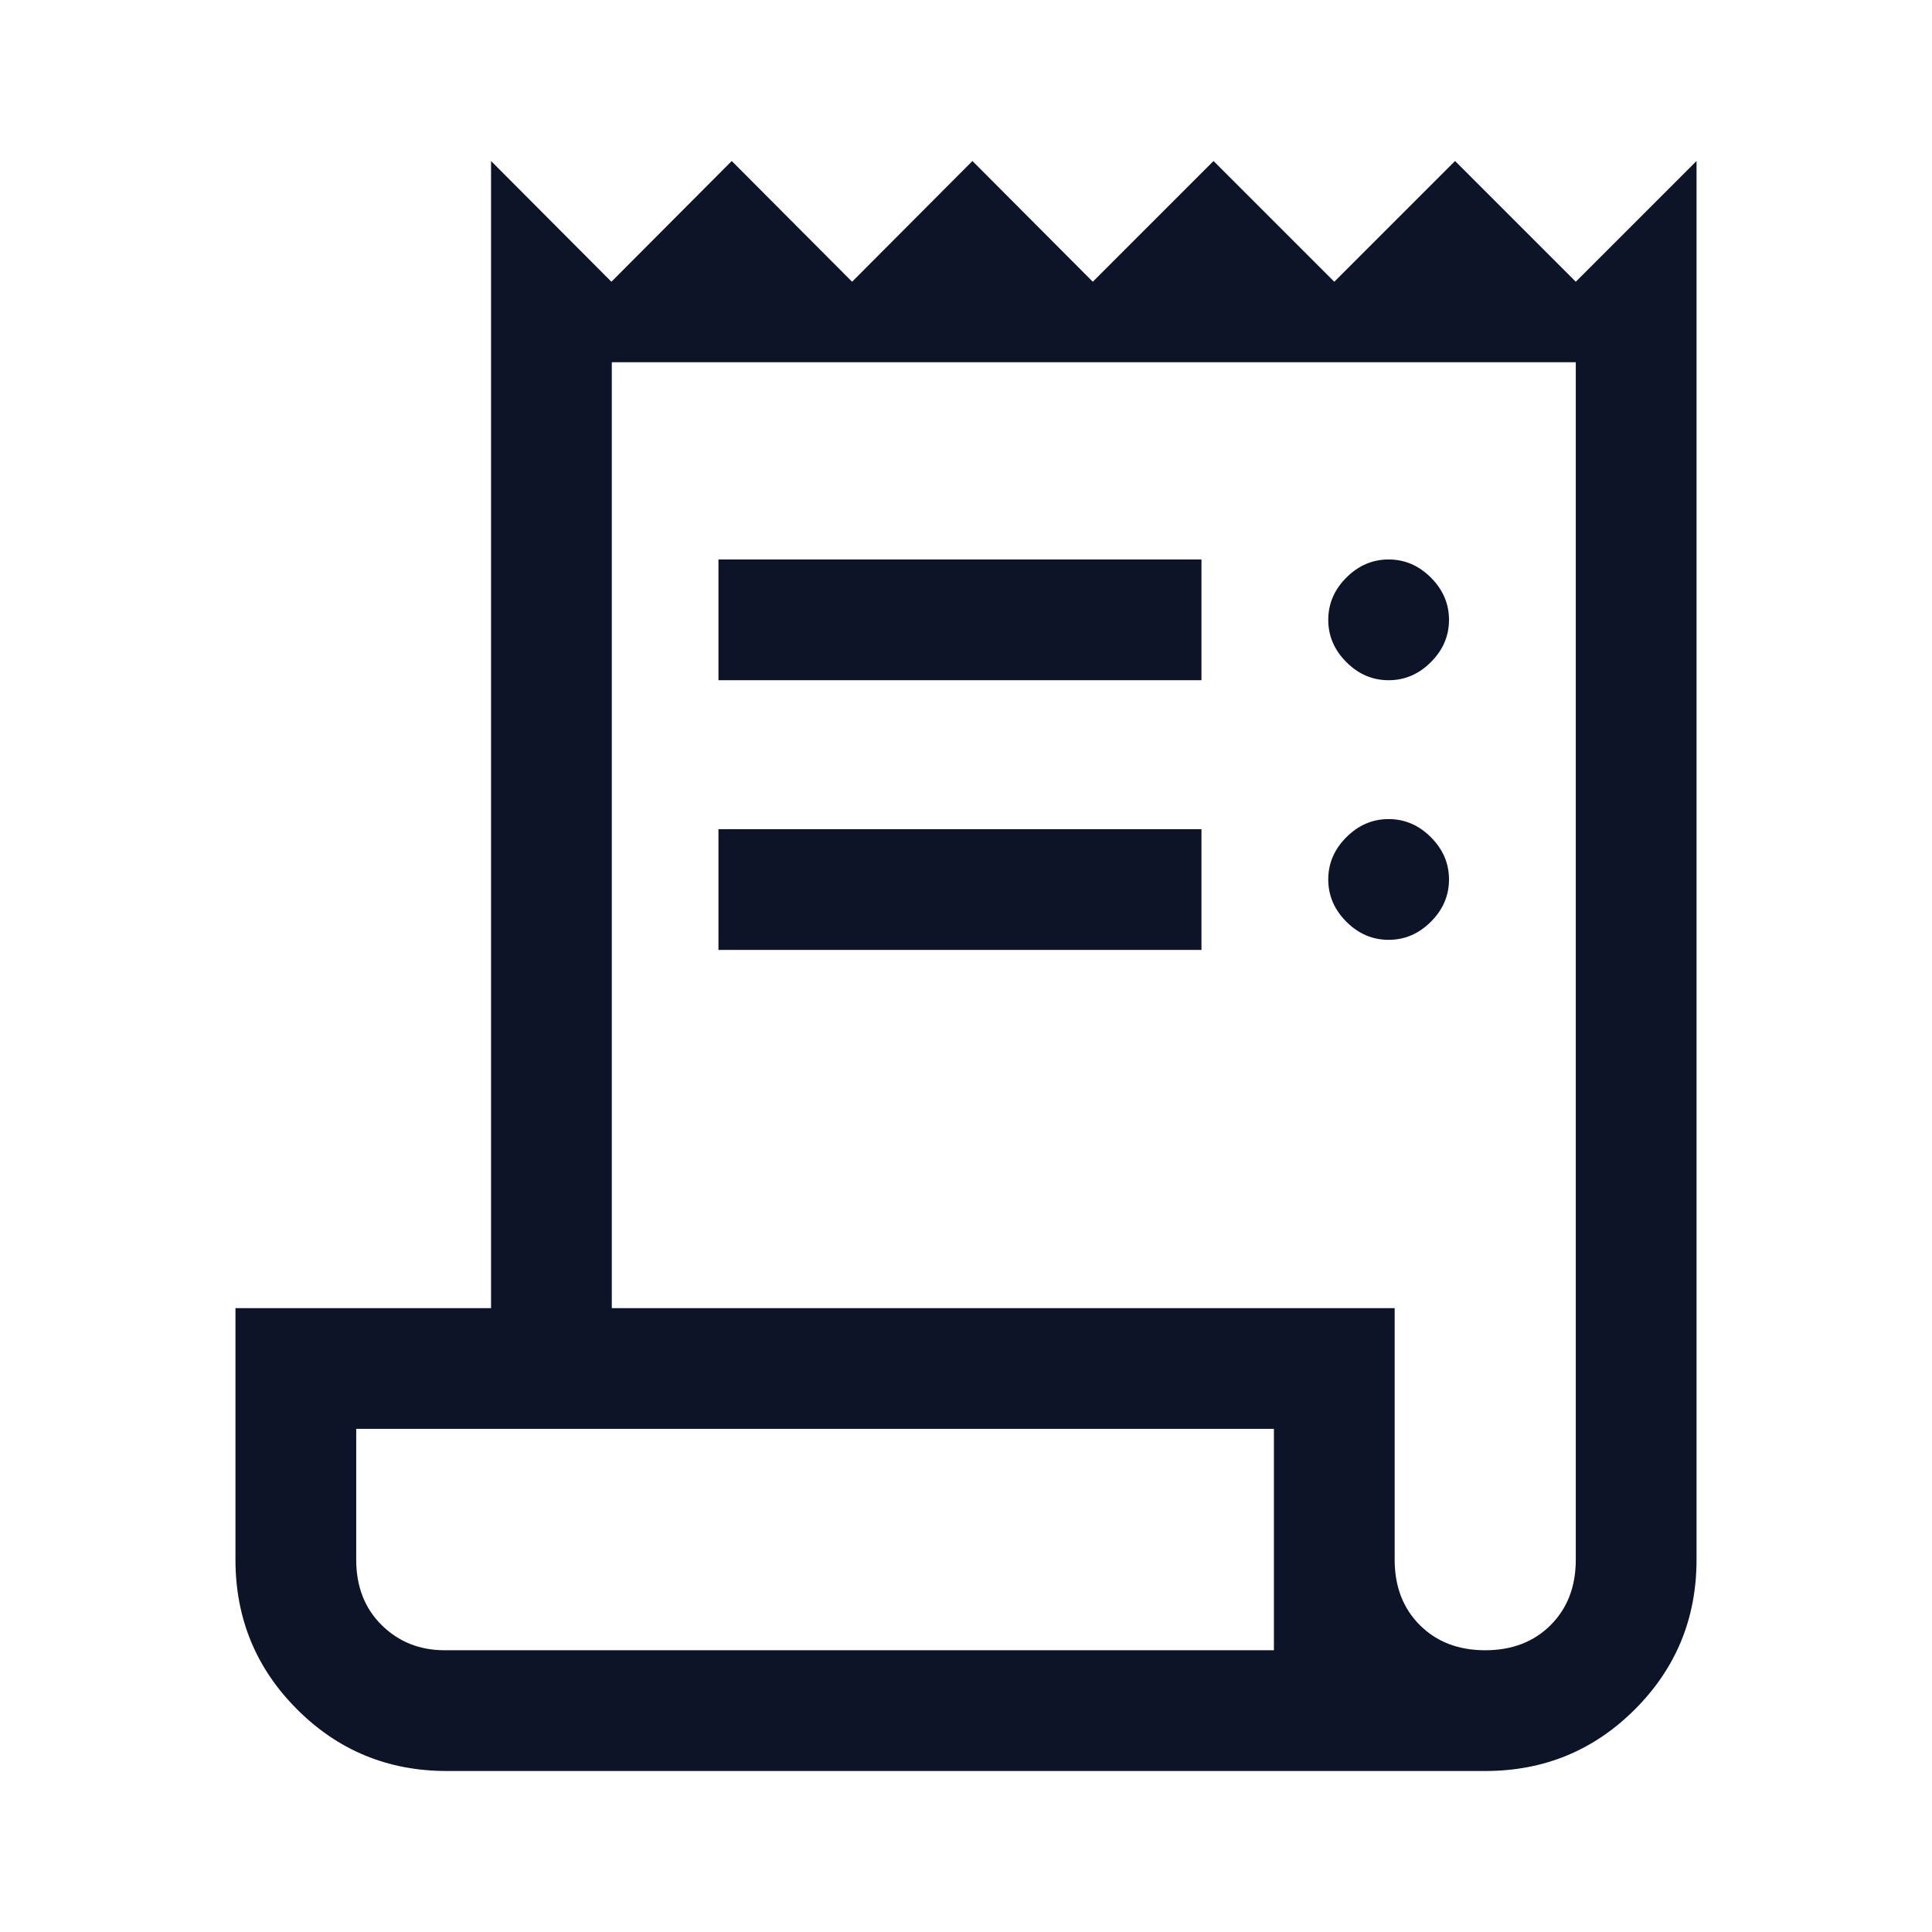
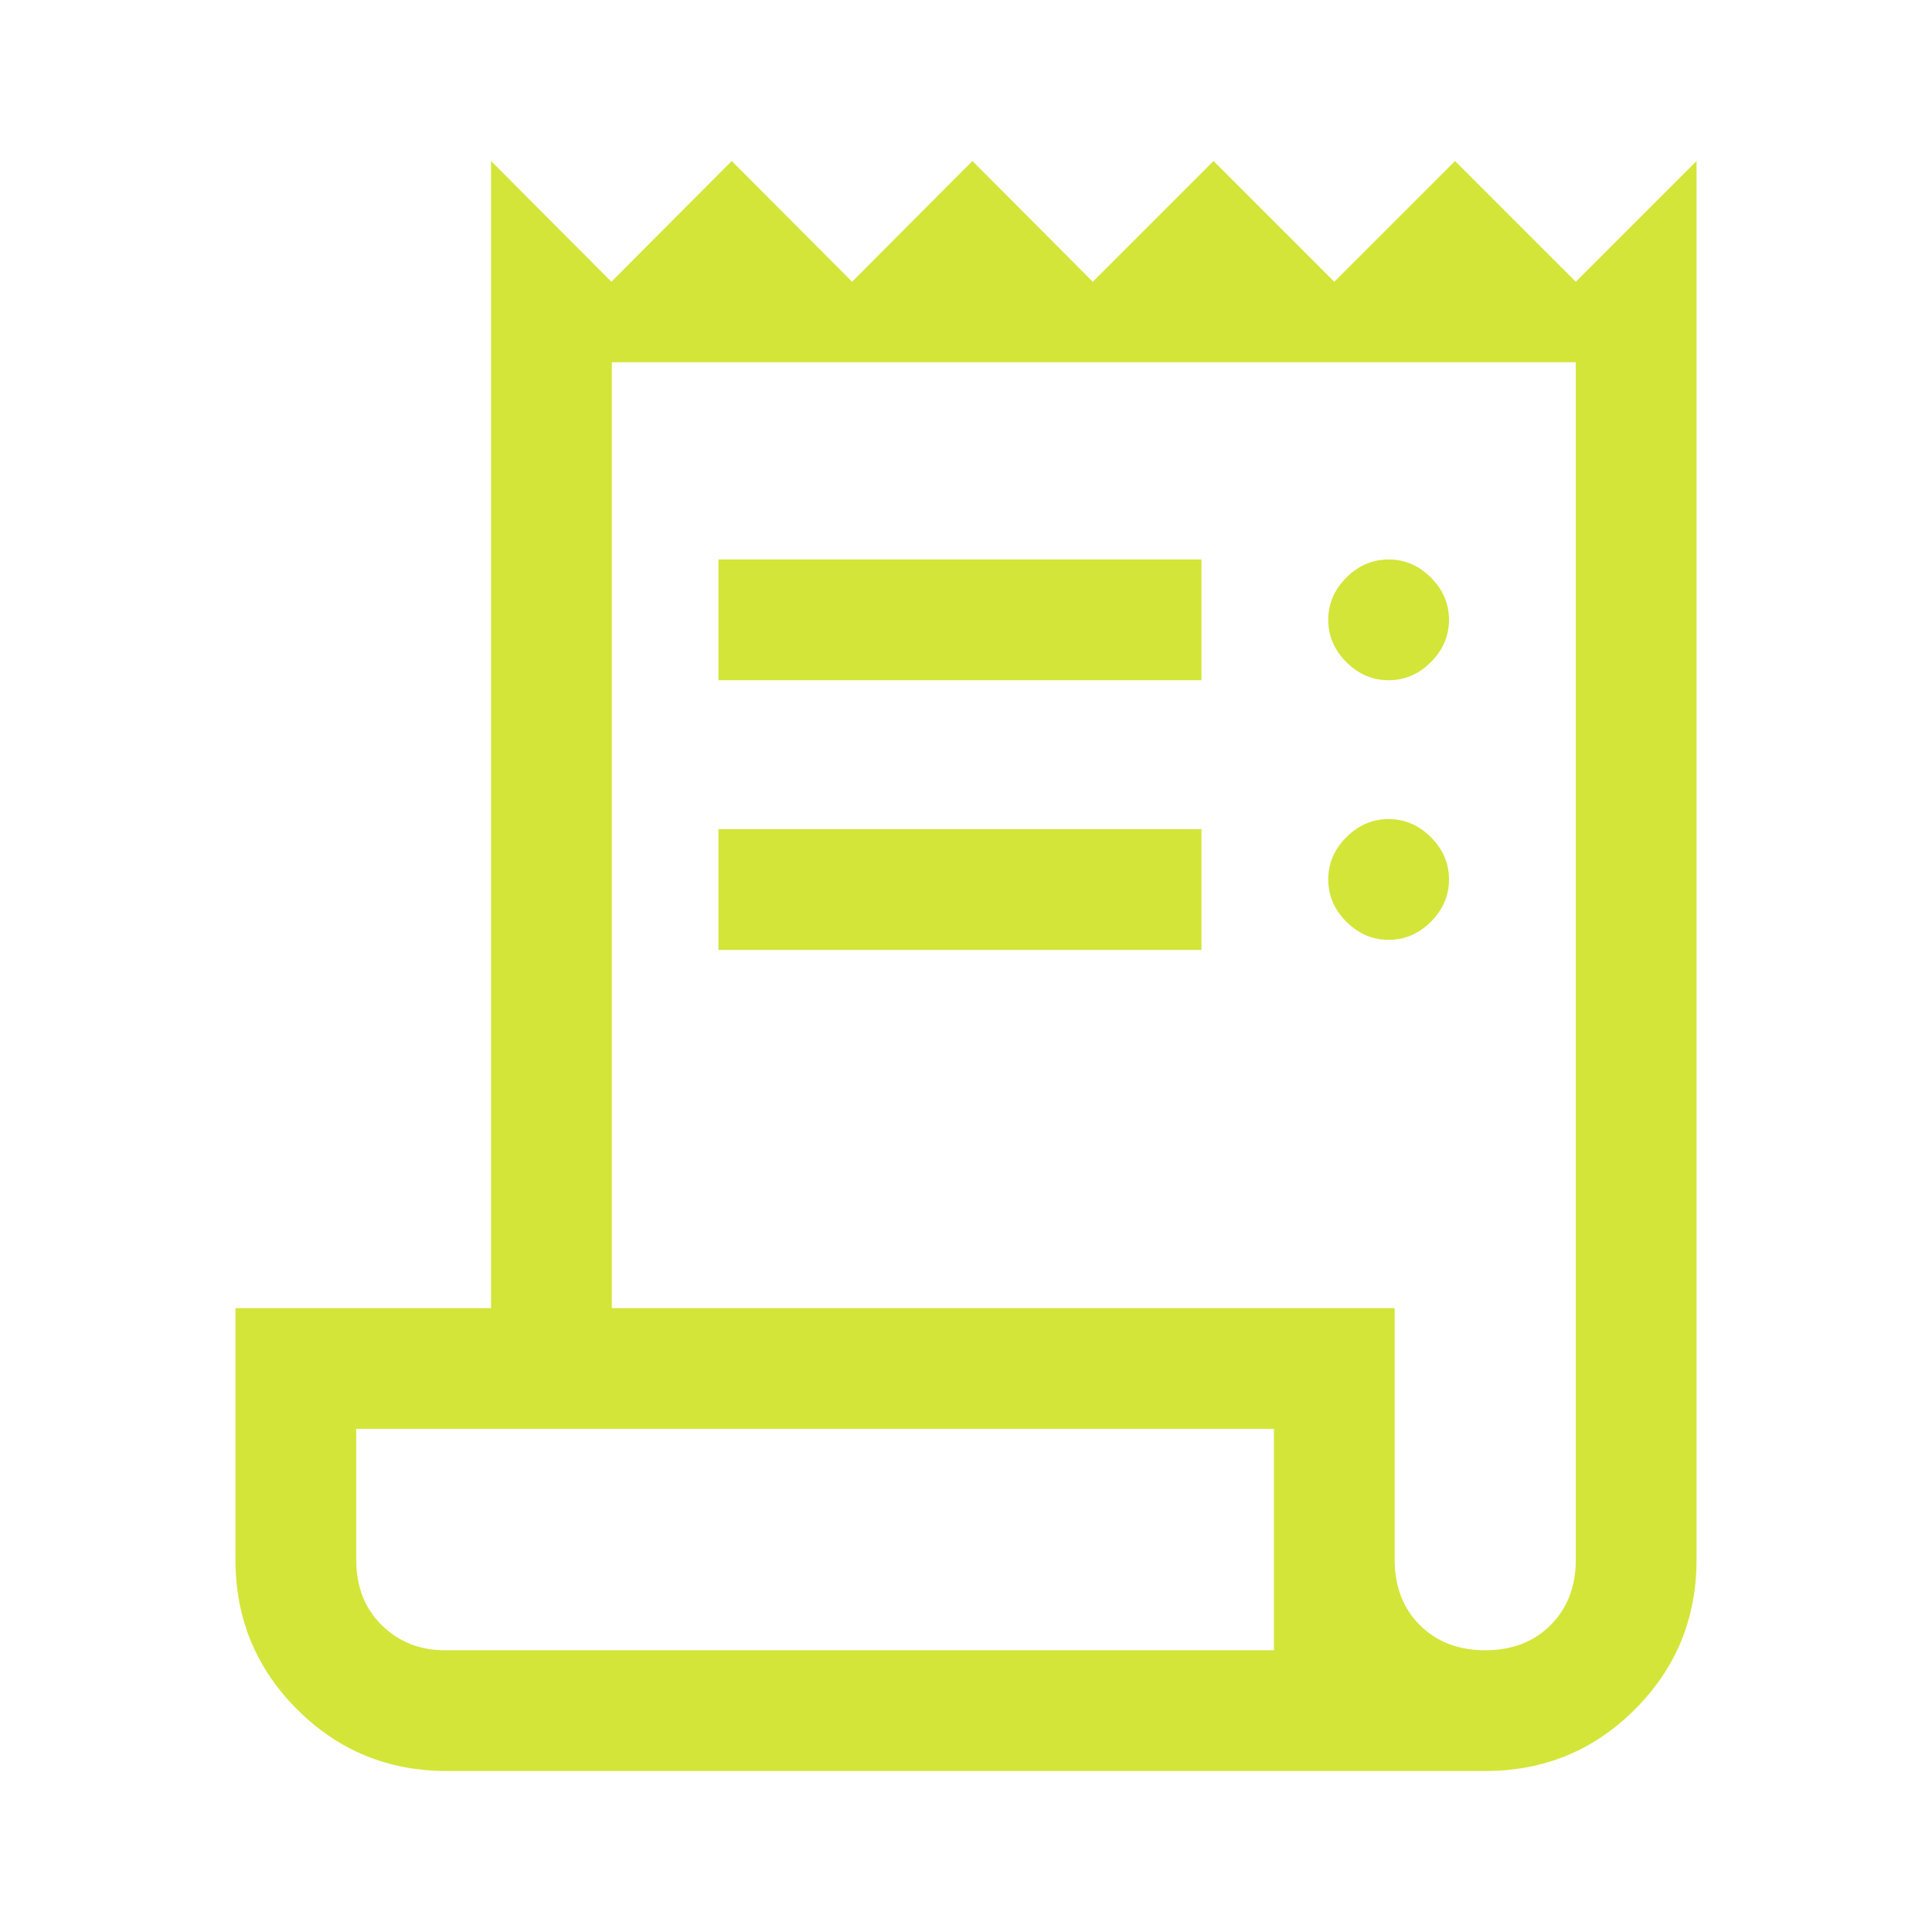
- <svg xmlns="http://www.w3.org/2000/svg" height="196px" viewBox="0 -960 960 960" width="196px" fill="#0e1428">
+ <svg xmlns="http://www.w3.org/2000/svg" height="196px" viewBox="0 -960 960 960" width="196px" fill="#d3e538">
  <path d="M222-80q-43.75 0-74.37-30.63Q117-141.25 117-185v-125h127v-570l59.8 60 59.8-60 59.8 60 59.8-60 59.8 60 60-60 60 60 60-60 60 60 60-60v695q0 43.75-30.62 74.37Q781.75-80 738-80H222Zm516-60q20 0 32.5-12.5T783-185v-595H304v470h389v125q0 20 12.5 32.5T738-140ZM357-622v-60h240v60H357Zm0 134v-60h240v60H357Zm333-134q-12 0-21-9t-9-21q0-12 9-21t21-9q12 0 21 9t9 21q0 12-9 21t-21 9Zm0 129q-12 0-21-9t-9-21q0-12 9-21t21-9q12 0 21 9t9 21q0 12-9 21t-21 9ZM221-140h412v-110H177v65q0 20 12.65 32.5T221-140Zm-44 0v-110 110Z" />
</svg>
